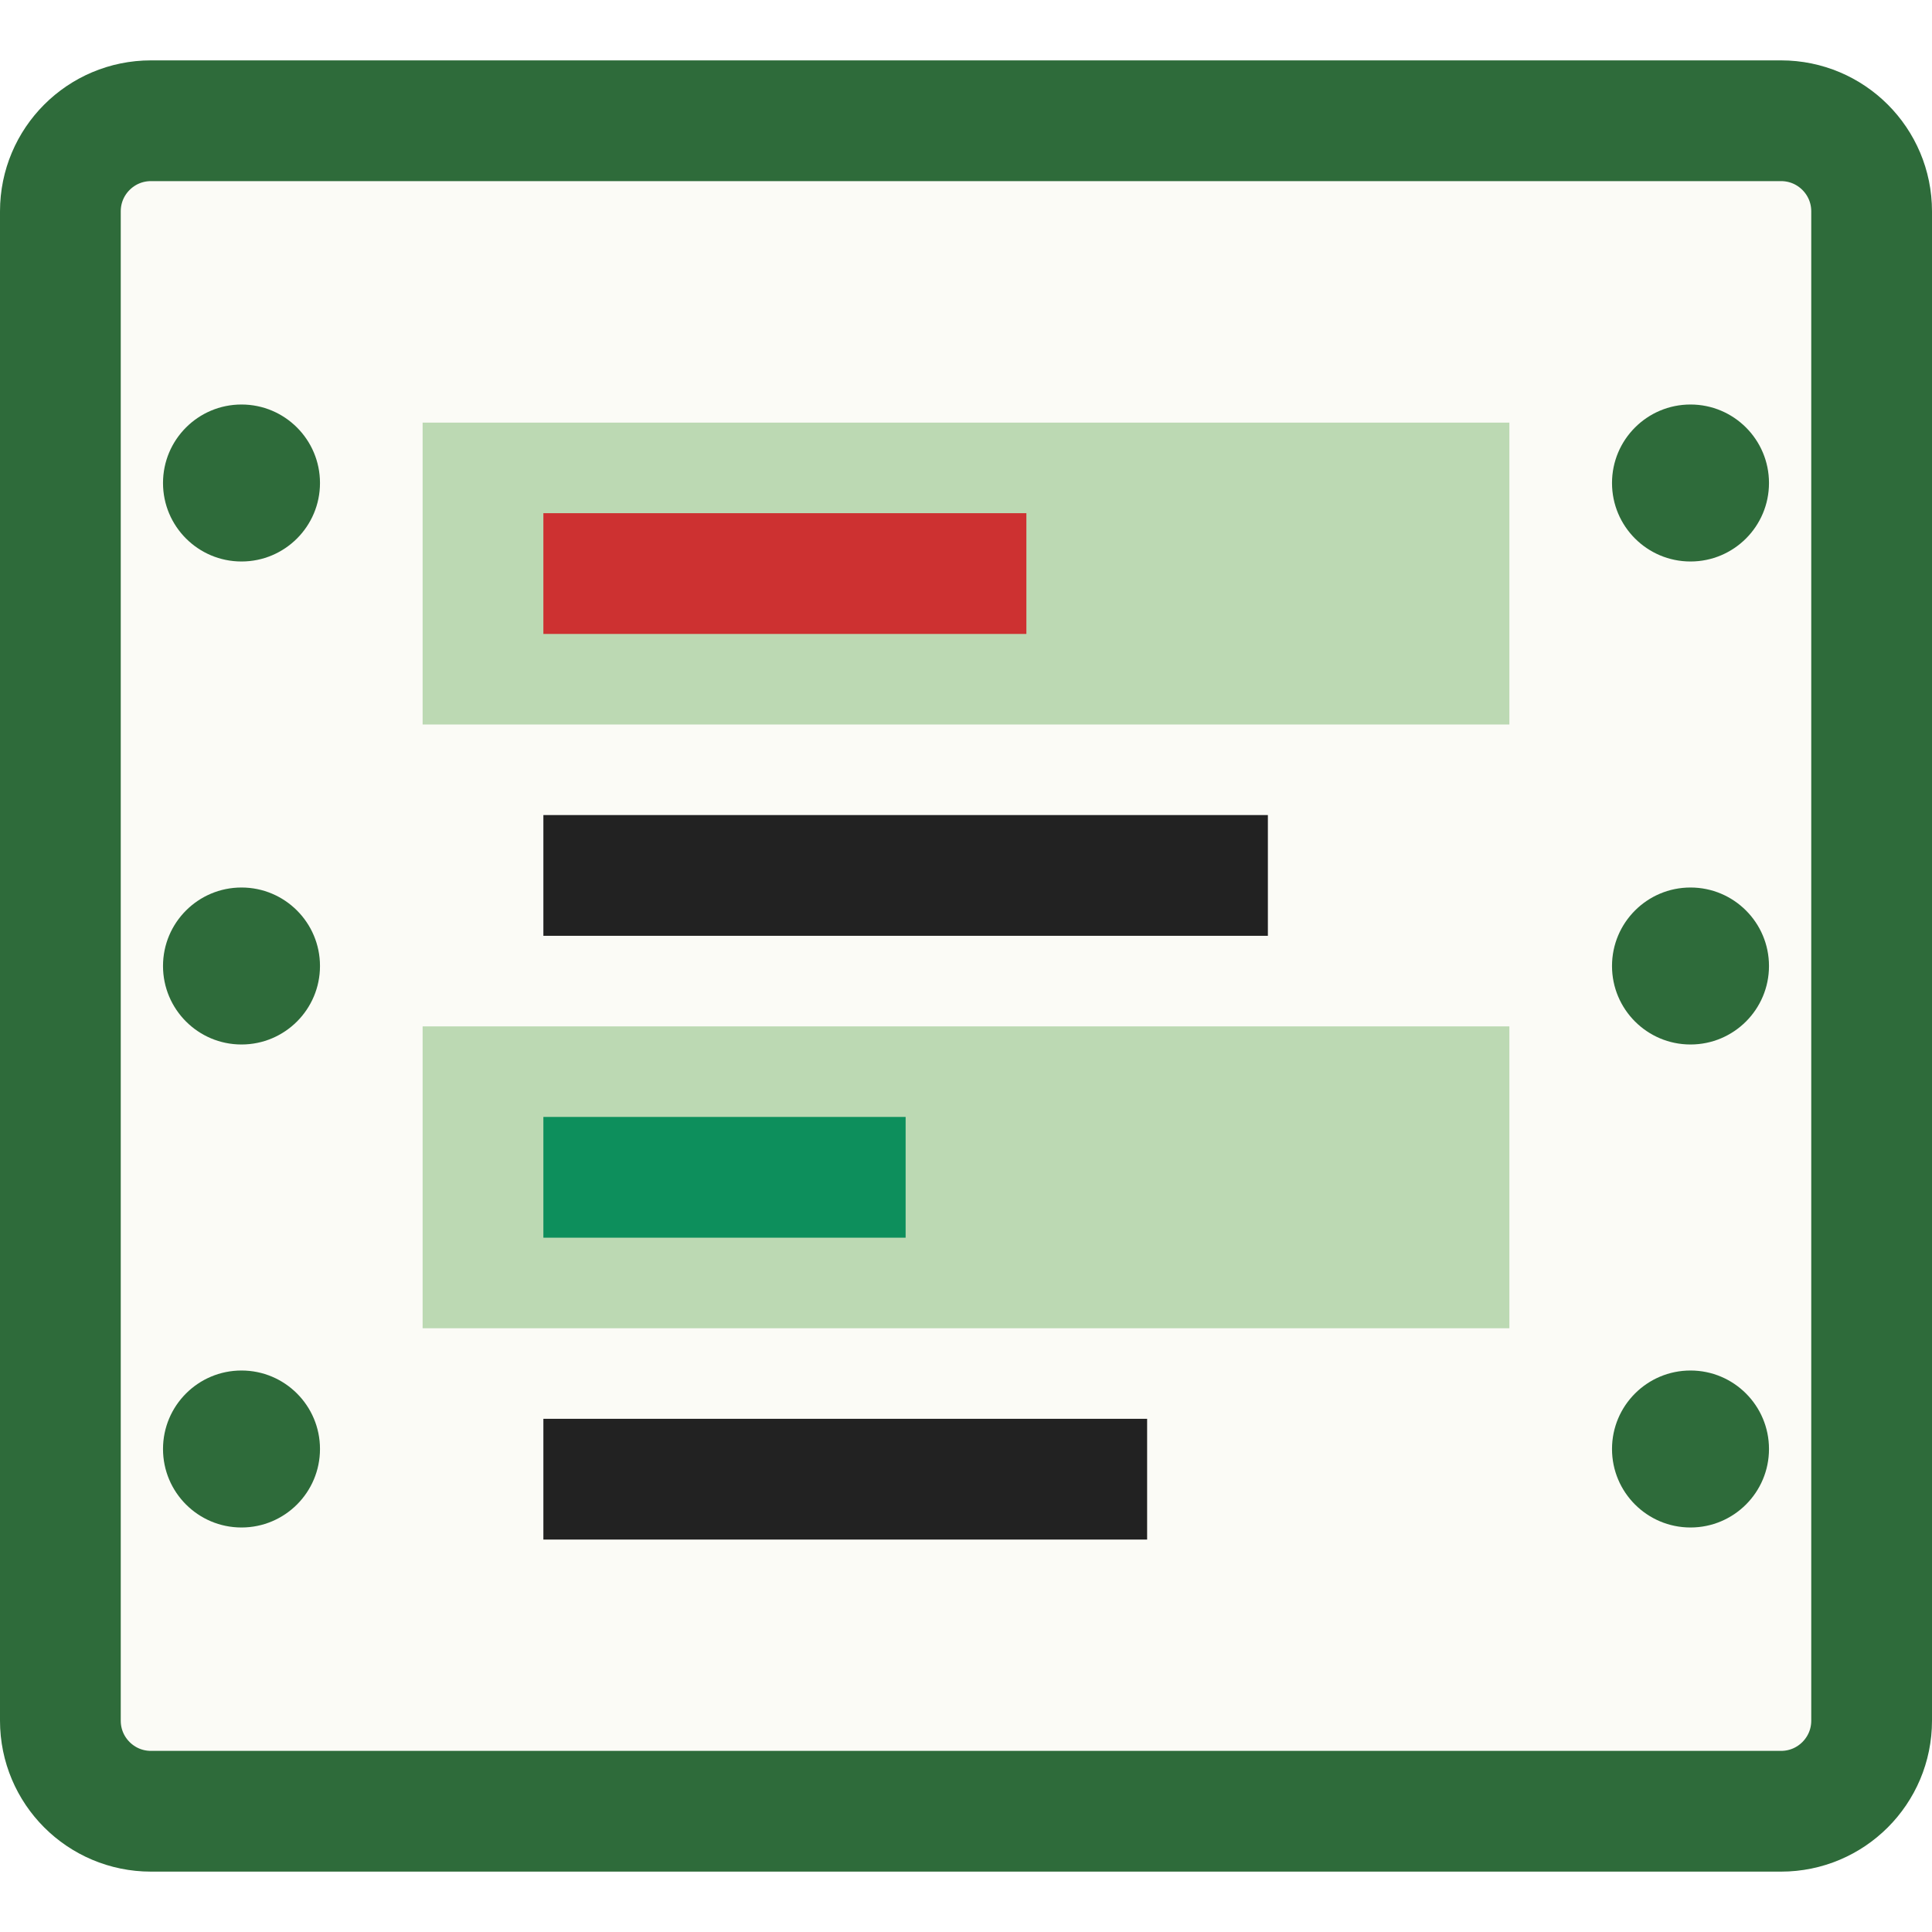
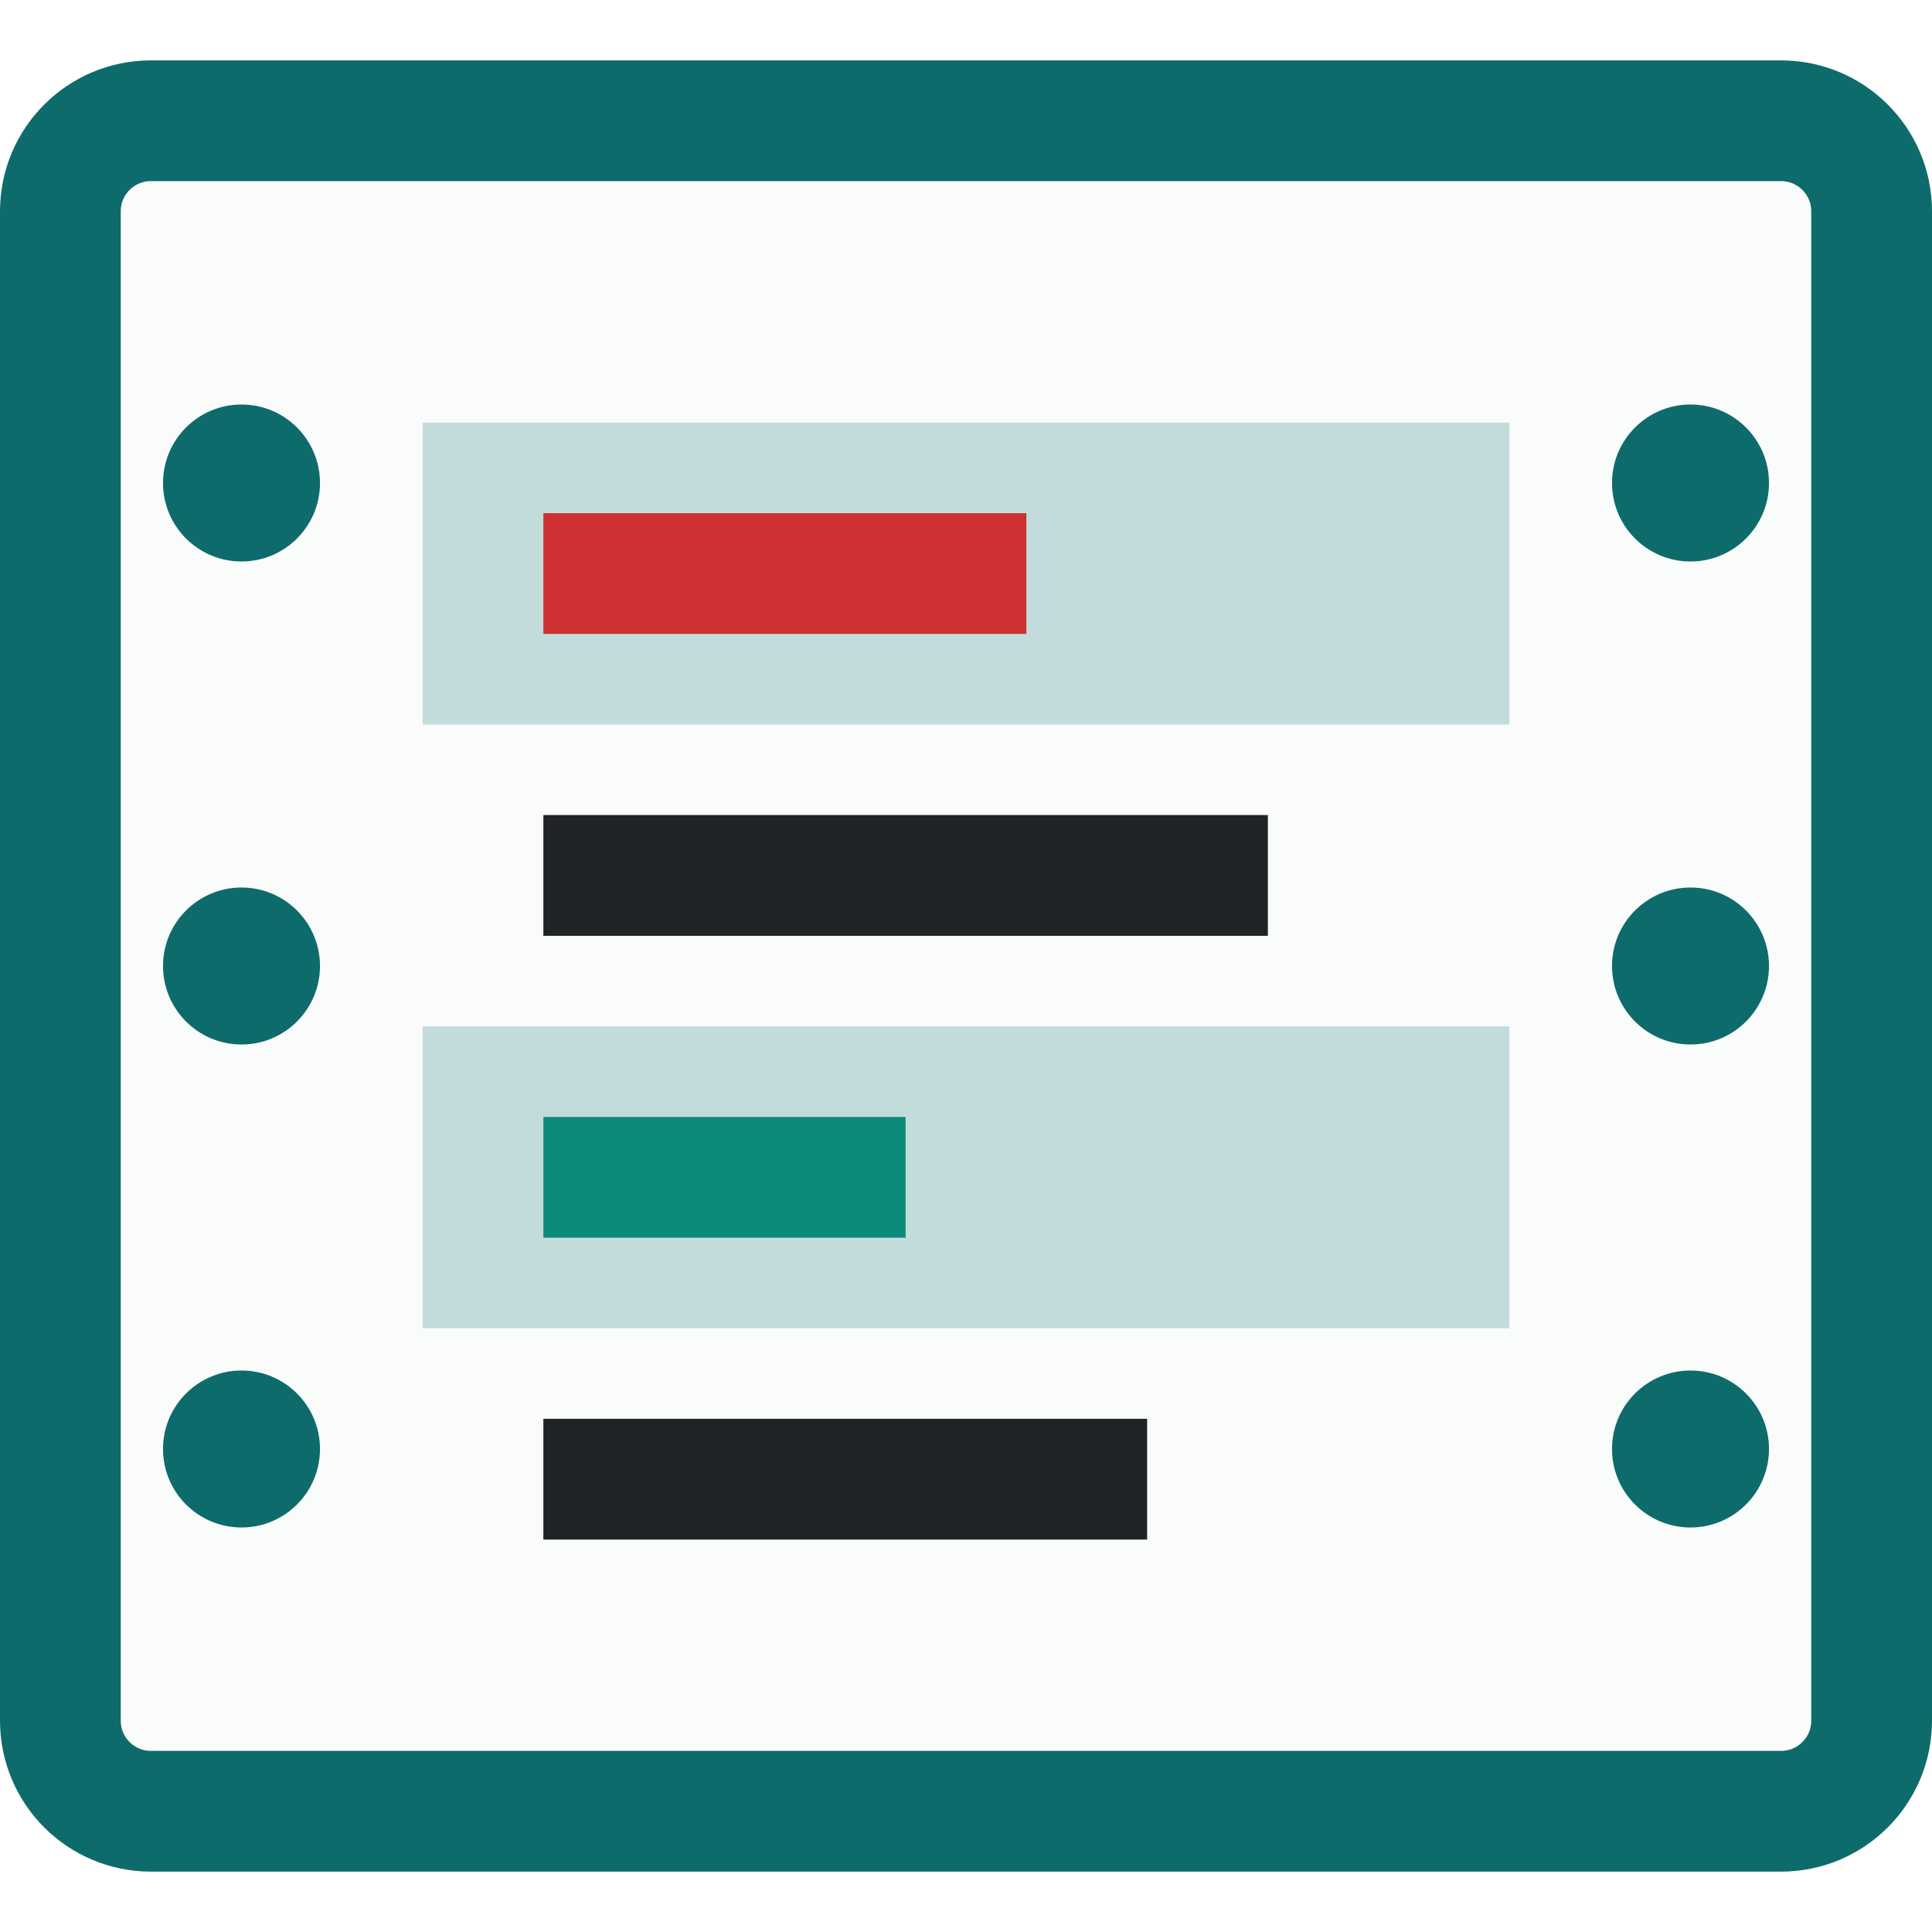
<svg xmlns="http://www.w3.org/2000/svg" viewBox="0 0 32 32">
-   <rect x="1" y="2" width="30" height="28" rx="1.5" fill="#fbfbf6" stroke="#2e6b3a" stroke-width="2" />
-   <rect x="7" y="7" width="18" height="5" fill="#bcd9b3" />
-   <rect x="7" y="17" width="18" height="5" fill="#bcd9b3" />
-   <circle cx="4" cy="8" r="1.3" fill="#2e6b3a" />
-   <circle cx="4" cy="16" r="1.3" fill="#2e6b3a" />
-   <circle cx="4" cy="24" r="1.3" fill="#2e6b3a" />
-   <circle cx="28" cy="8" r="1.3" fill="#2e6b3a" />
-   <circle cx="28" cy="16" r="1.3" fill="#2e6b3a" />
-   <circle cx="28" cy="24" r="1.3" fill="#2e6b3a" />
+   <rect x="1" y="2" width="30" height="28" rx="1.5" fill="#fafbfb" stroke="#0e6b6b" stroke-width="2" />
+   <rect x="7" y="7" width="18" height="5" fill="#c2dcdc" />
+   <rect x="7" y="17" width="18" height="5" fill="#c2dcdc" />
+   <circle cx="4" cy="8" r="1.3" fill="#0e6b6b" />
+   <circle cx="4" cy="16" r="1.3" fill="#0e6b6b" />
+   <circle cx="4" cy="24" r="1.3" fill="#0e6b6b" />
+   <circle cx="28" cy="8" r="1.3" fill="#0e6b6b" />
+   <circle cx="28" cy="16" r="1.3" fill="#0e6b6b" />
+   <circle cx="28" cy="24" r="1.3" fill="#0e6b6b" />
  <rect x="9" y="8.5" width="8" height="2" fill="#cd3131" />
-   <rect x="9" y="13.5" width="12" height="2" fill="#222" />
-   <rect x="9" y="18.5" width="6" height="2" fill="#0d8f5c" />
-   <rect x="9" y="23.5" width="10" height="2" fill="#222" />
+   <rect x="9" y="13.5" width="12" height="2" fill="#1f2426" />
+   <rect x="9" y="18.5" width="6" height="2" fill="#0e8a7a" />
+   <rect x="9" y="23.5" width="10" height="2" fill="#1f2426" />
</svg>
